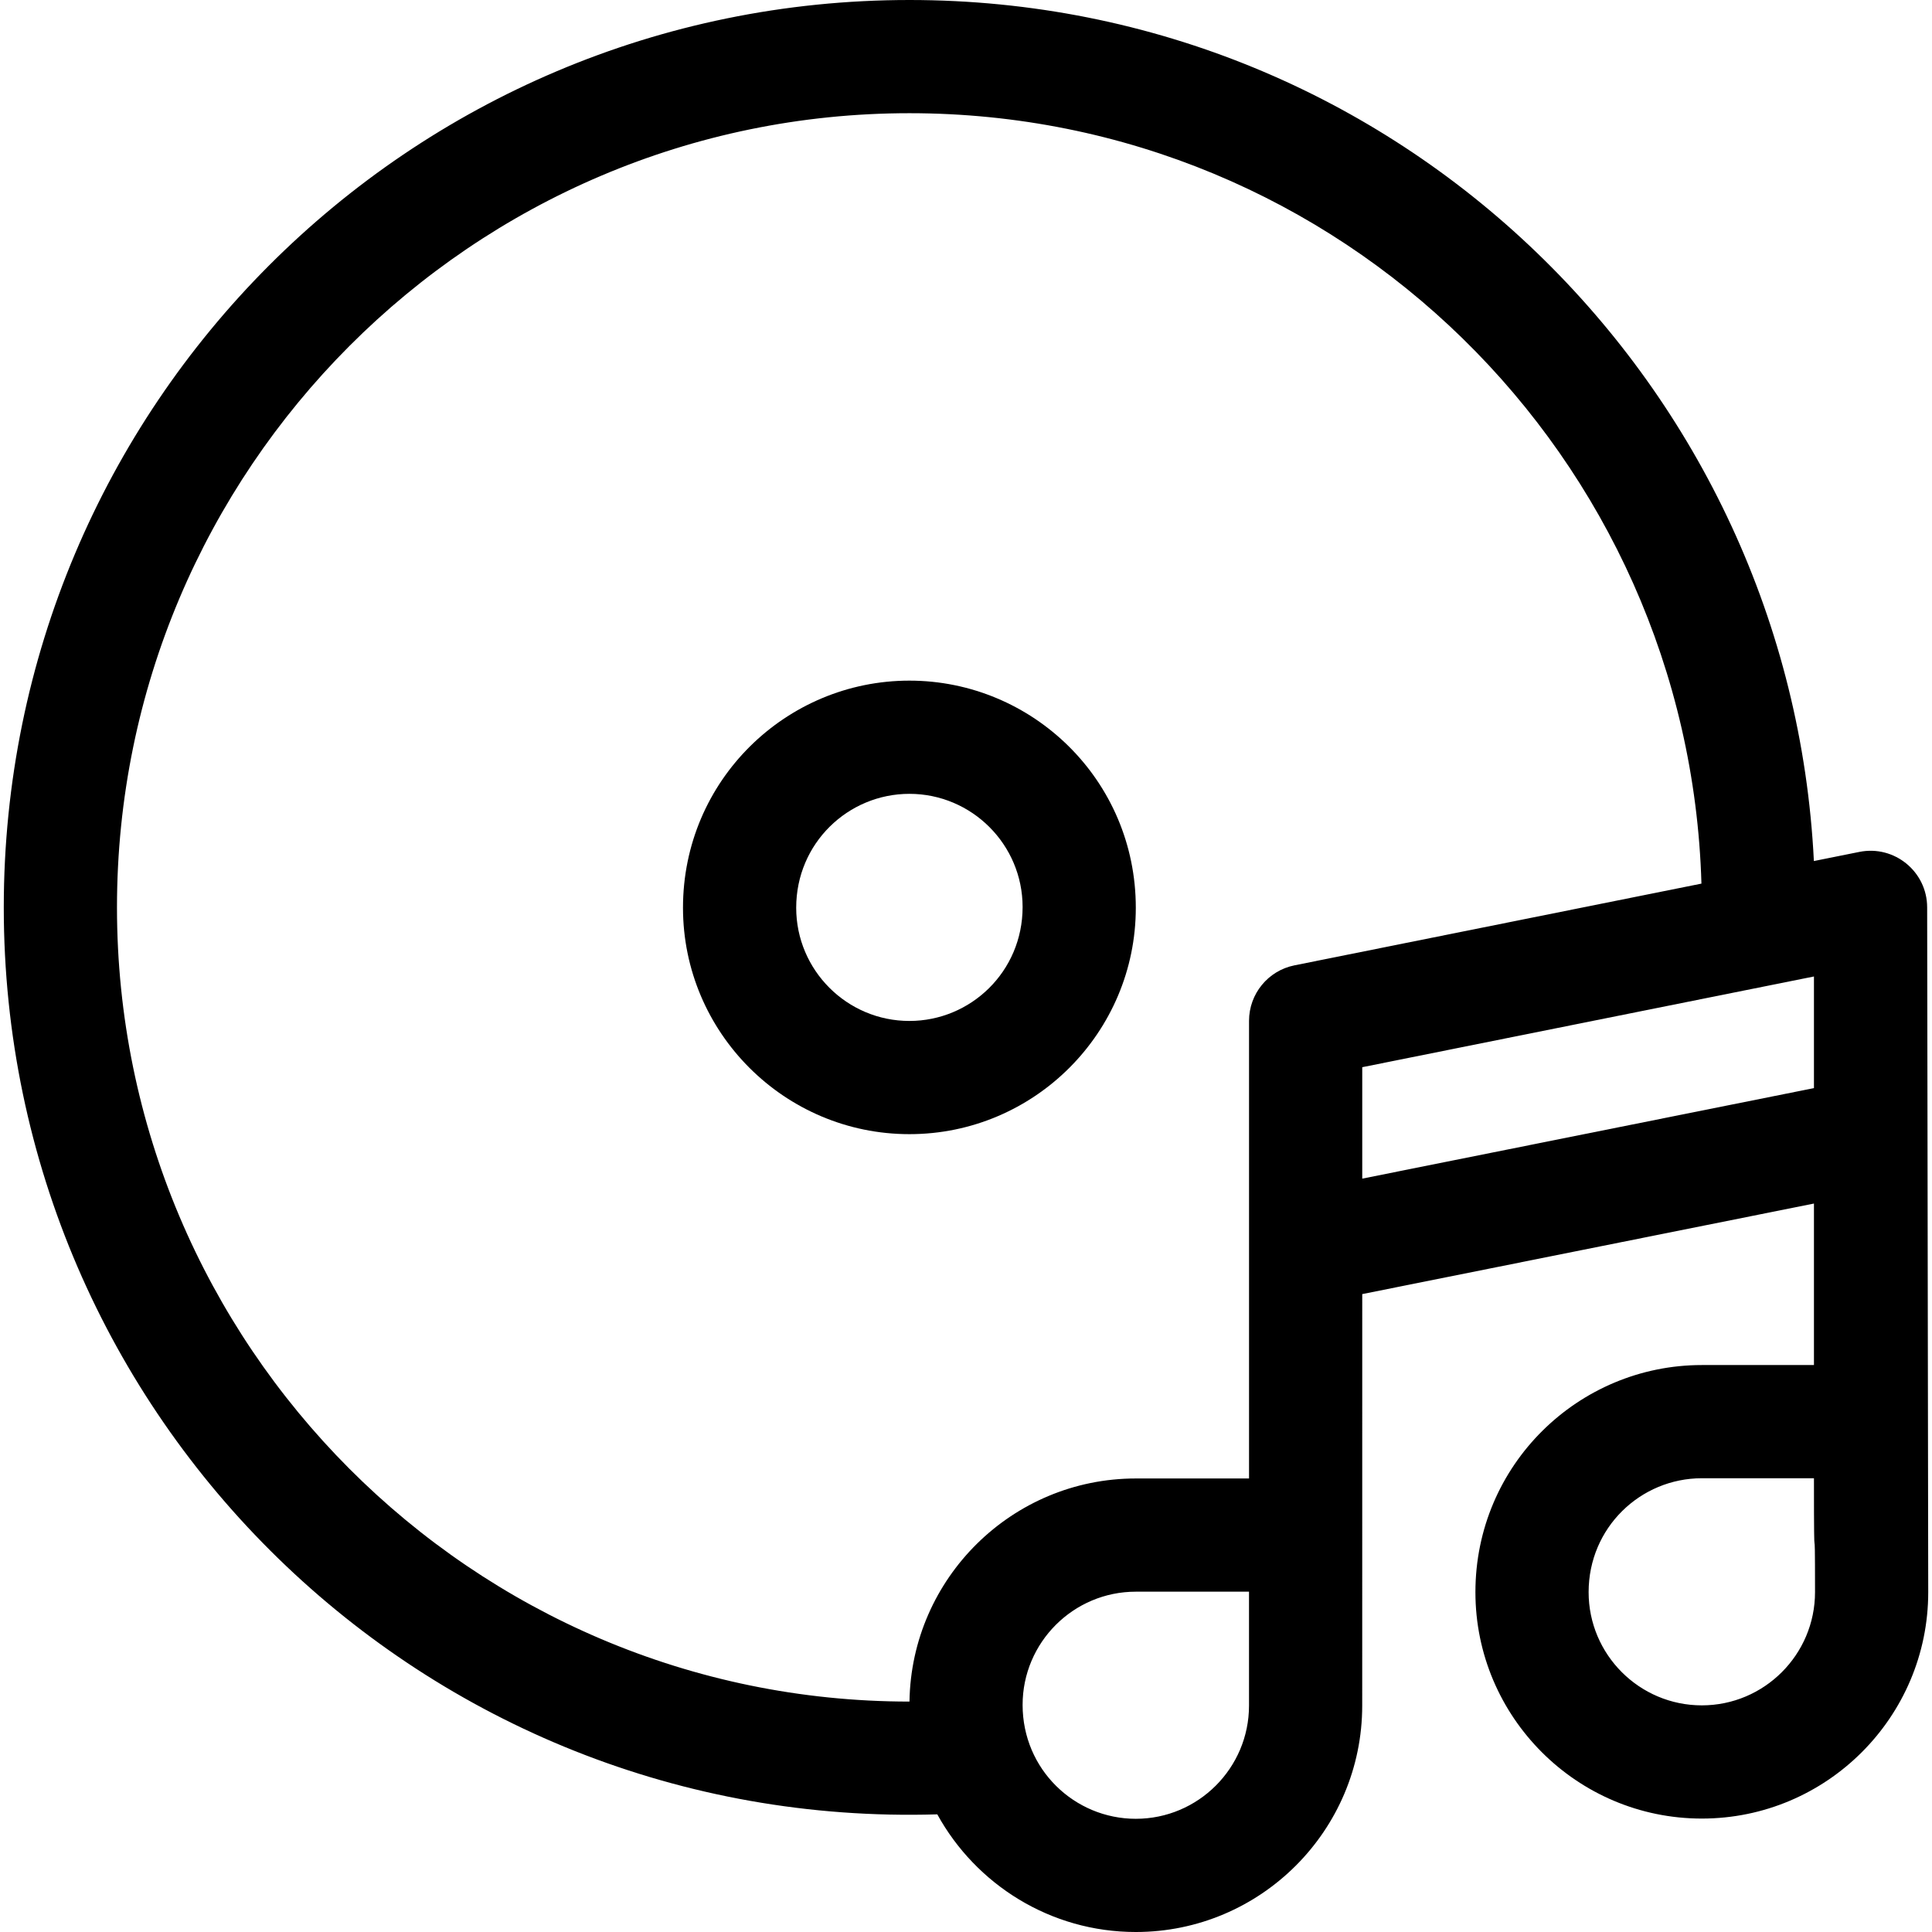
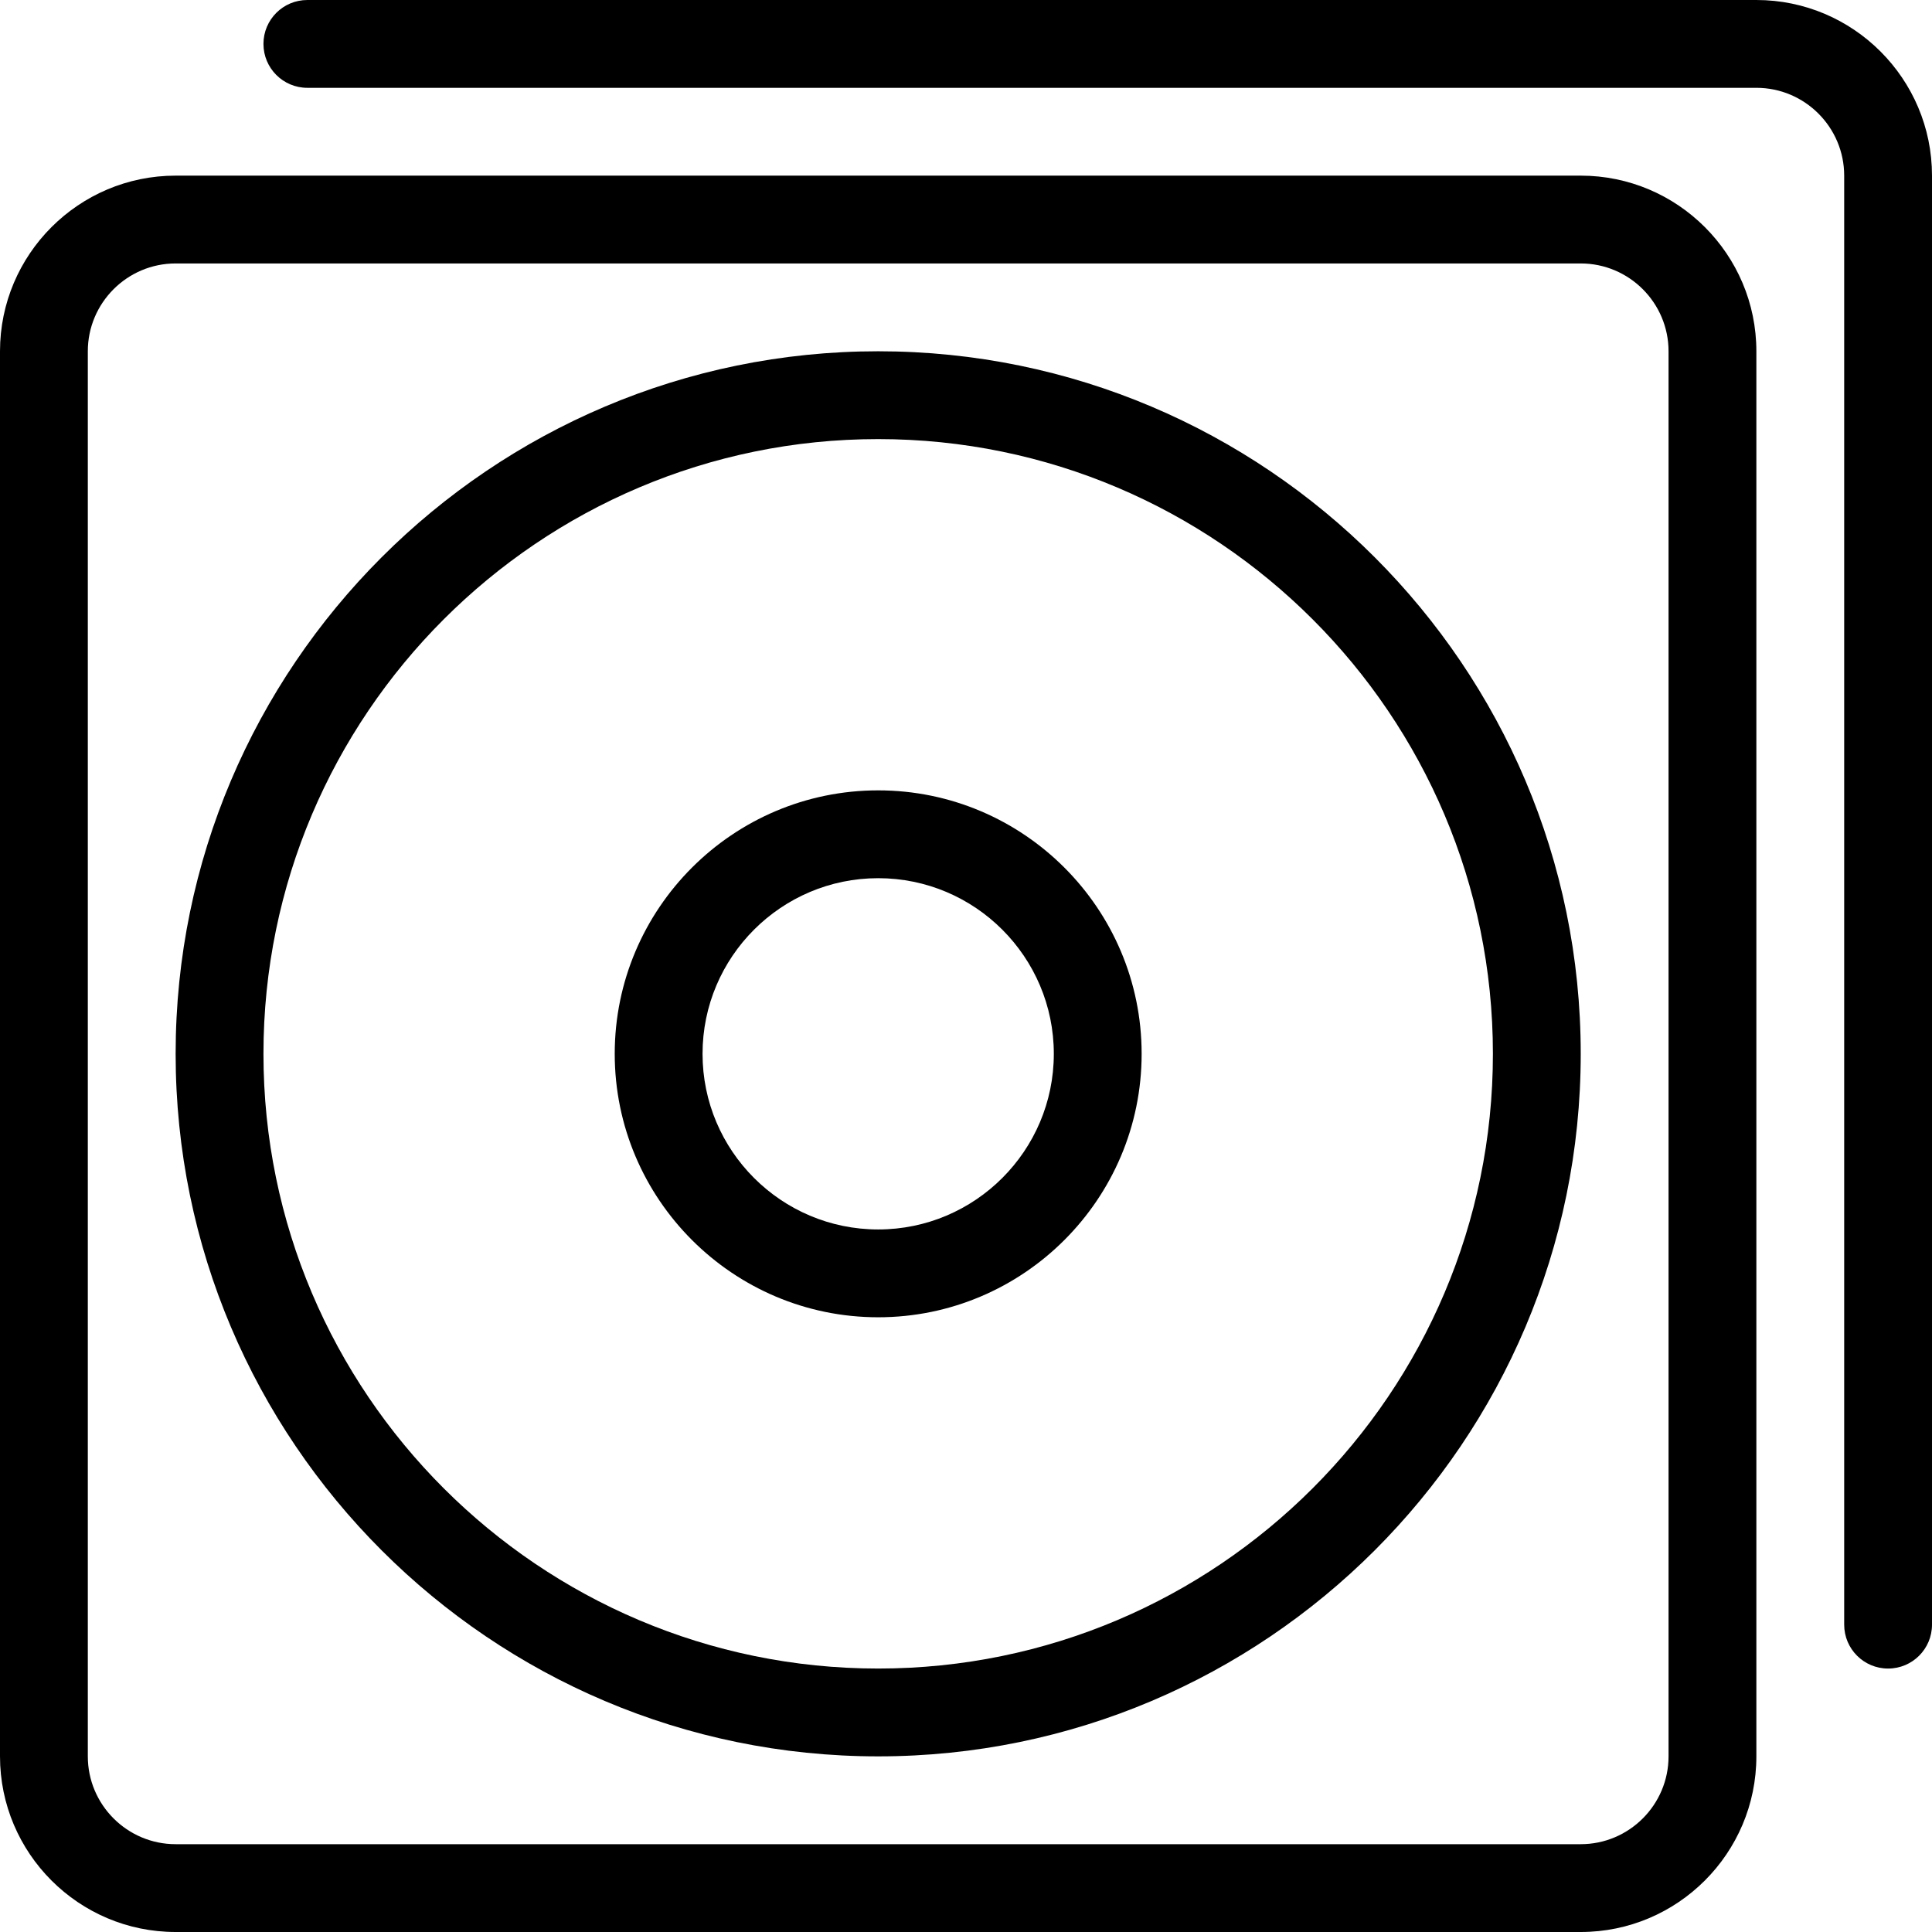
- <svg xmlns="http://www.w3.org/2000/svg" height="512pt" viewBox="-1 0 512 512" width="512pt">
-   <path d="m509.715 240.469c0-9.465-8.68-16.57-17.953-14.707l-12.066 2.422c-6.238-125.945-109.945-228.184-239.695-228.184-132.66 0-240 107.562-240 240.469 0 135.379 111.406 244.48 247.391 240.352 10.215 18.566 29.965 31.18 52.609 31.18 33.086 0 60-26.914 60-60 0-38.031.008 21.02.008-109.055l119.707-23.992v42.797h-29.715c-32.688 0-60 26.449-60 60.188 0 33.086 26.914 60 60 60s60-26.914 60-60c0-18.59-.285-162.887-.285-181.469zm-269.691 210.465c-115.891 0-210.023-94.477-210.023-210.465 0-116.055 94.207-210.469 210-210.469 114.371 0 206.637 91.148 209.898 204.168l-107.844 21.656c-7.008 1.406-12.047 7.559-12.047 14.707v121.281h-30.008c-32.789 0-59.504 26.445-59.977 59.121zm89.977 1.066c0 16.543-13.457 30-30 30-16.25 0-30-13.094-30-30.188 0-16.543 13.457-30 30-30h30zm30.008-139.652v-29.531l119.707-24.039v29.582zm89.992 139.59c-16.543 0-30-13.457-30-30 0-17.098 13.754-30.188 30-30.188h29.715c0 31.047.285 4.688.285 30.188 0 16.543-13.457 30-30 30zm0 0" />
-   <path d="m240 180.375c-32.68 0-60 26.438-60 60.188 0 33.082 26.914 60 60 60s60-26.918 60-60c0-33.82-27.387-60.188-60-60.188zm0 90.188c-16.543 0-30-13.457-30-30 0-17.098 13.754-30.188 30-30.188 16.543 0 30 13.457 30 30 0 17.098-13.754 30.188-30 30.188zm0 0" />
+ <svg xmlns="http://www.w3.org/2000/svg" version="1.1" x="0px" y="0px" viewBox="0 0 469.333 469.333" style="enable-background:new 0 0 469.333 469.333;" xml:space="preserve">
+   <g>
+     <path d="M384,42.667H42.667C19.135,42.667,0,61.802,0,85.333v341.333c0,23.531,19.135,42.667,42.667,42.667H384     c23.531,0,42.667-19.135,42.667-42.667V85.333C426.667,61.802,407.531,42.667,384,42.667z M405.333,426.667     c0,11.76-9.573,21.333-21.333,21.333H42.667c-11.76,0-21.333-9.573-21.333-21.333V85.333C21.333,73.573,30.906,64,42.667,64H384     c11.76,0,21.333,9.573,21.333,21.333V426.667z" />
+     <path d="M426.667,0h-352C68.771,0,64,4.771,64,10.667s4.771,10.667,10.667,10.667h352c11.76,0,21.333,9.573,21.333,21.333v352     c0,5.896,4.771,10.667,10.667,10.667c5.896,0,10.667-4.771,10.667-10.667v-352C469.333,19.135,450.198,0,426.667,0z" />
+     <path d="M213.333,85.333c-94.104,0-170.667,76.563-170.667,170.667s76.563,170.667,170.667,170.667S384,350.104,384,256     S307.437,85.333,213.333,85.333z M213.333,405.333C130.99,405.333,64,338.344,64,256s66.99-149.333,149.333-149.333     S362.667,173.656,362.667,256S295.677,405.333,213.333,405.333z" />
+     <path d="M213.333,192c-35.292,0-64,28.708-64,64c0,35.292,28.708,64,64,64c35.292,0,64-28.708,64-64     C277.333,220.708,248.625,192,213.333,192z M213.333,298.667c-23.531,0-42.667-19.135-42.667-42.667s19.135-42.667,42.667-42.667     S256,232.469,256,256S236.865,298.667,213.333,298.667z" />
+   </g>
</svg>
